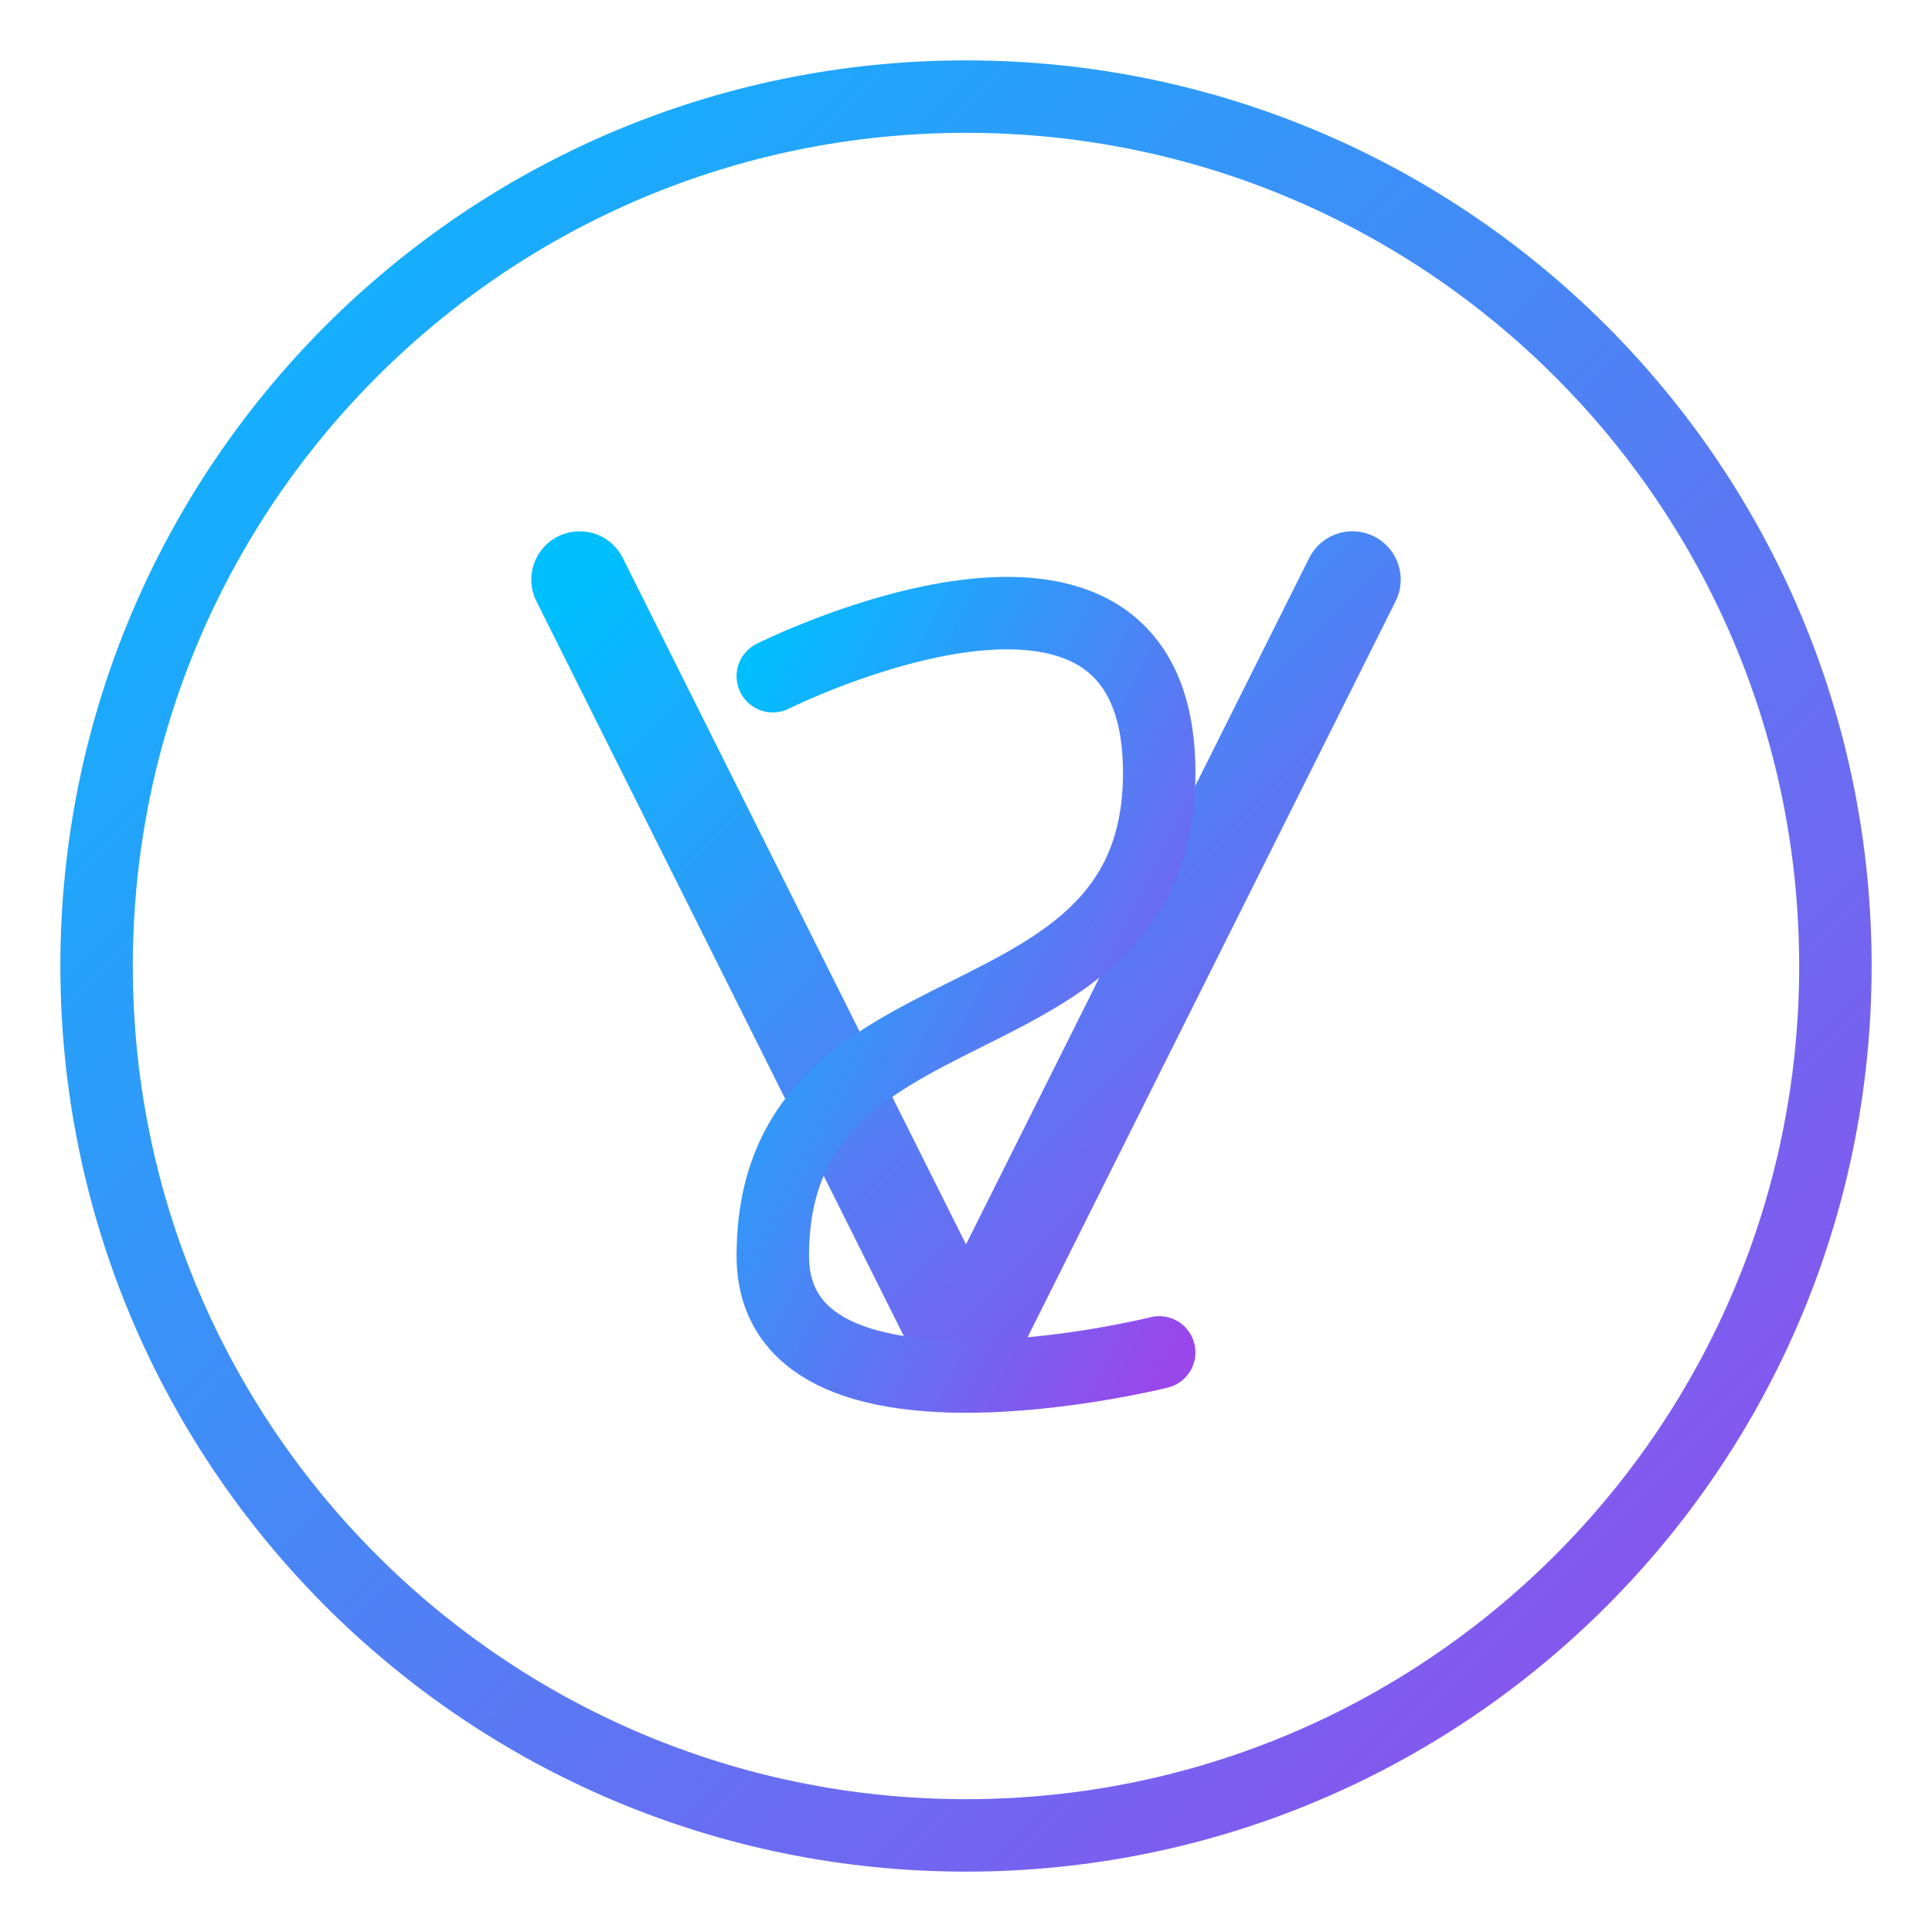
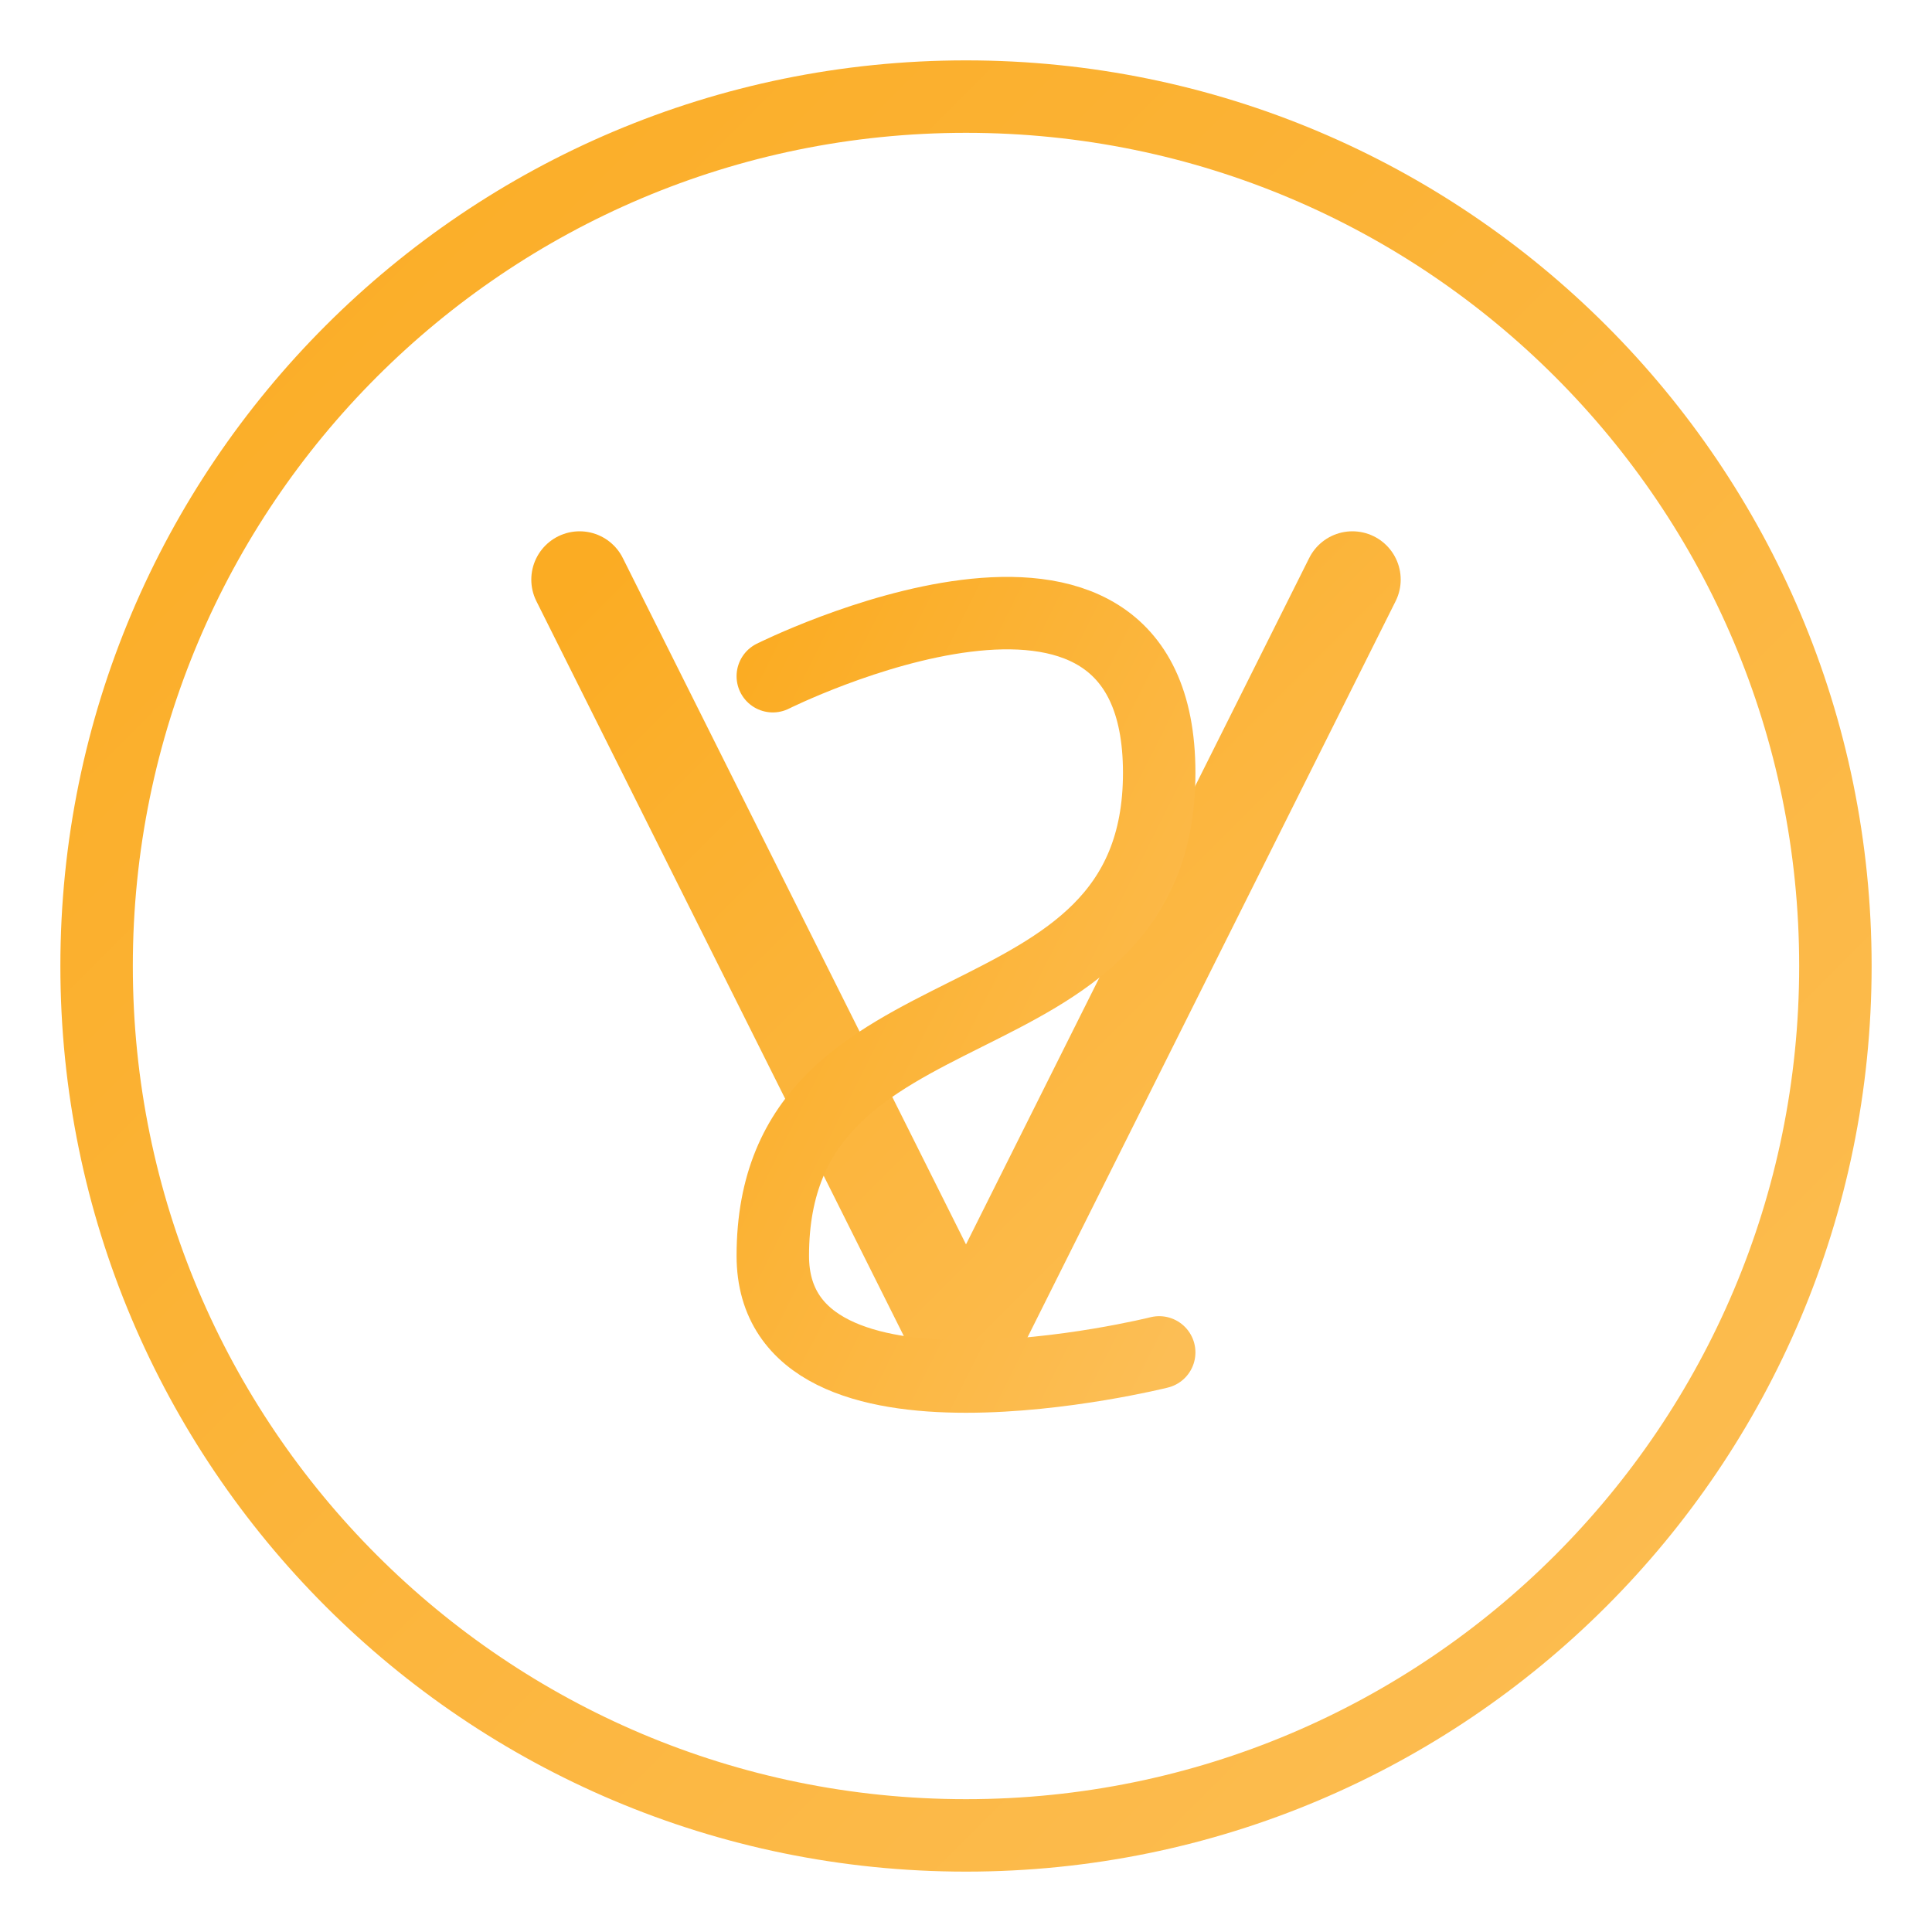
<svg xmlns="http://www.w3.org/2000/svg" viewBox="0 0 40 40" class="w-full h-full" fill="none">
  <defs>
    <filter id="glow" x="-50%" y="-50%" width="200%" height="200%">
      <feGaussianBlur stdDeviation="2" result="coloredBlur" />
      <feMerge>
        <feMergeNode in="coloredBlur" />
        <feMergeNode in="SourceGraphic" />
      </feMerge>
    </filter>
    <linearGradient id="strokeGradient" x1="0%" y1="0%" x2="100%" y2="100%">
-       <stop offset="0%" stop-color="hsl(195, 100%, 50%)" />
-       <stop offset="100%" stop-color="hsl(270, 80%, 60%)" />
+       <stop offset="0%" stop-color="hsl(38, 96%, 56%)" />
+       <stop offset="100%" stop-color="hsl(38, 96%, 66%)" />
    </linearGradient>
  </defs>
  <circle cx="20" cy="20" r="18" stroke="url(#strokeGradient)" stroke-width="1.5" fill="none" class="transition-all duration-500 opacity-50" style="filter: none;" />
  <path d="M12 12 L20 28 L28 12" stroke="url(#strokeGradient)" stroke-width="2" stroke-linecap="round" stroke-linejoin="round" fill="none" class="animate-draw-stroke" style="filter: none;" />
  <path d="M16 14 C16 14 24 10 24 16 C24 22 16 20 16 26 C16 30 24 28 24 28" stroke="url(#strokeGradient)" stroke-width="1.5" stroke-linecap="round" fill="none" class="transition-opacity duration-300 opacity-60" style="filter: none;" />
</svg>
